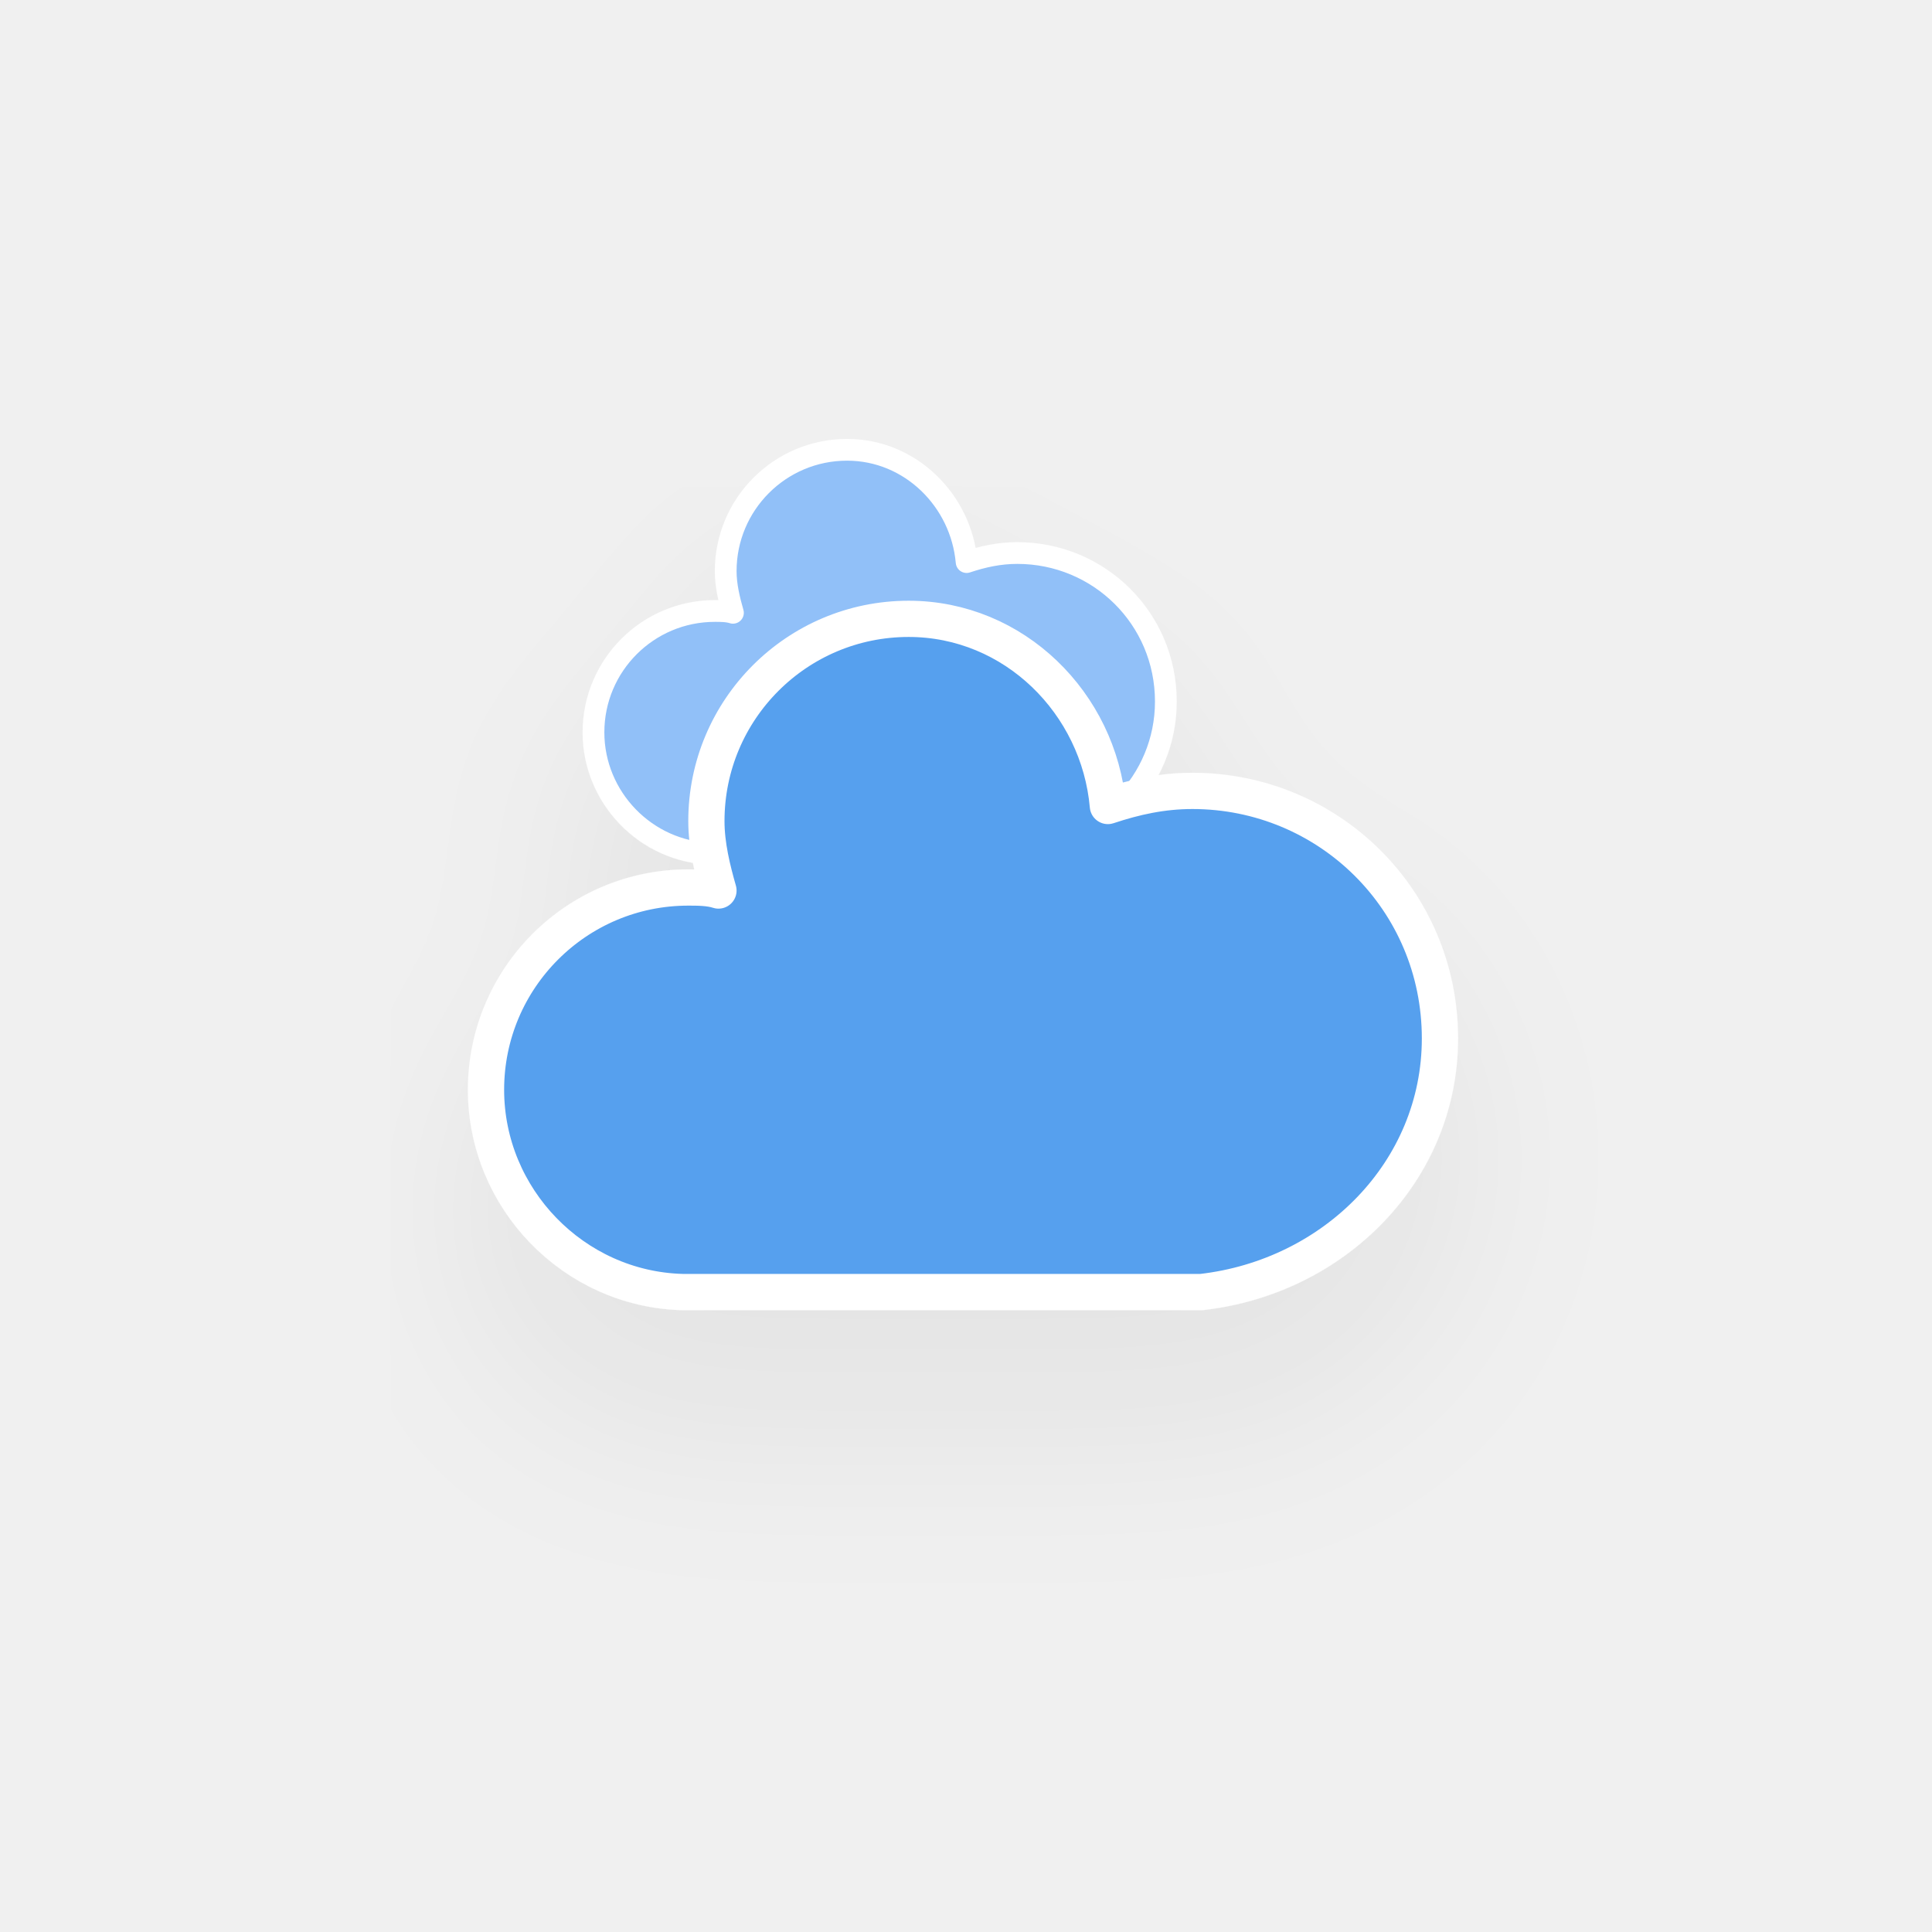
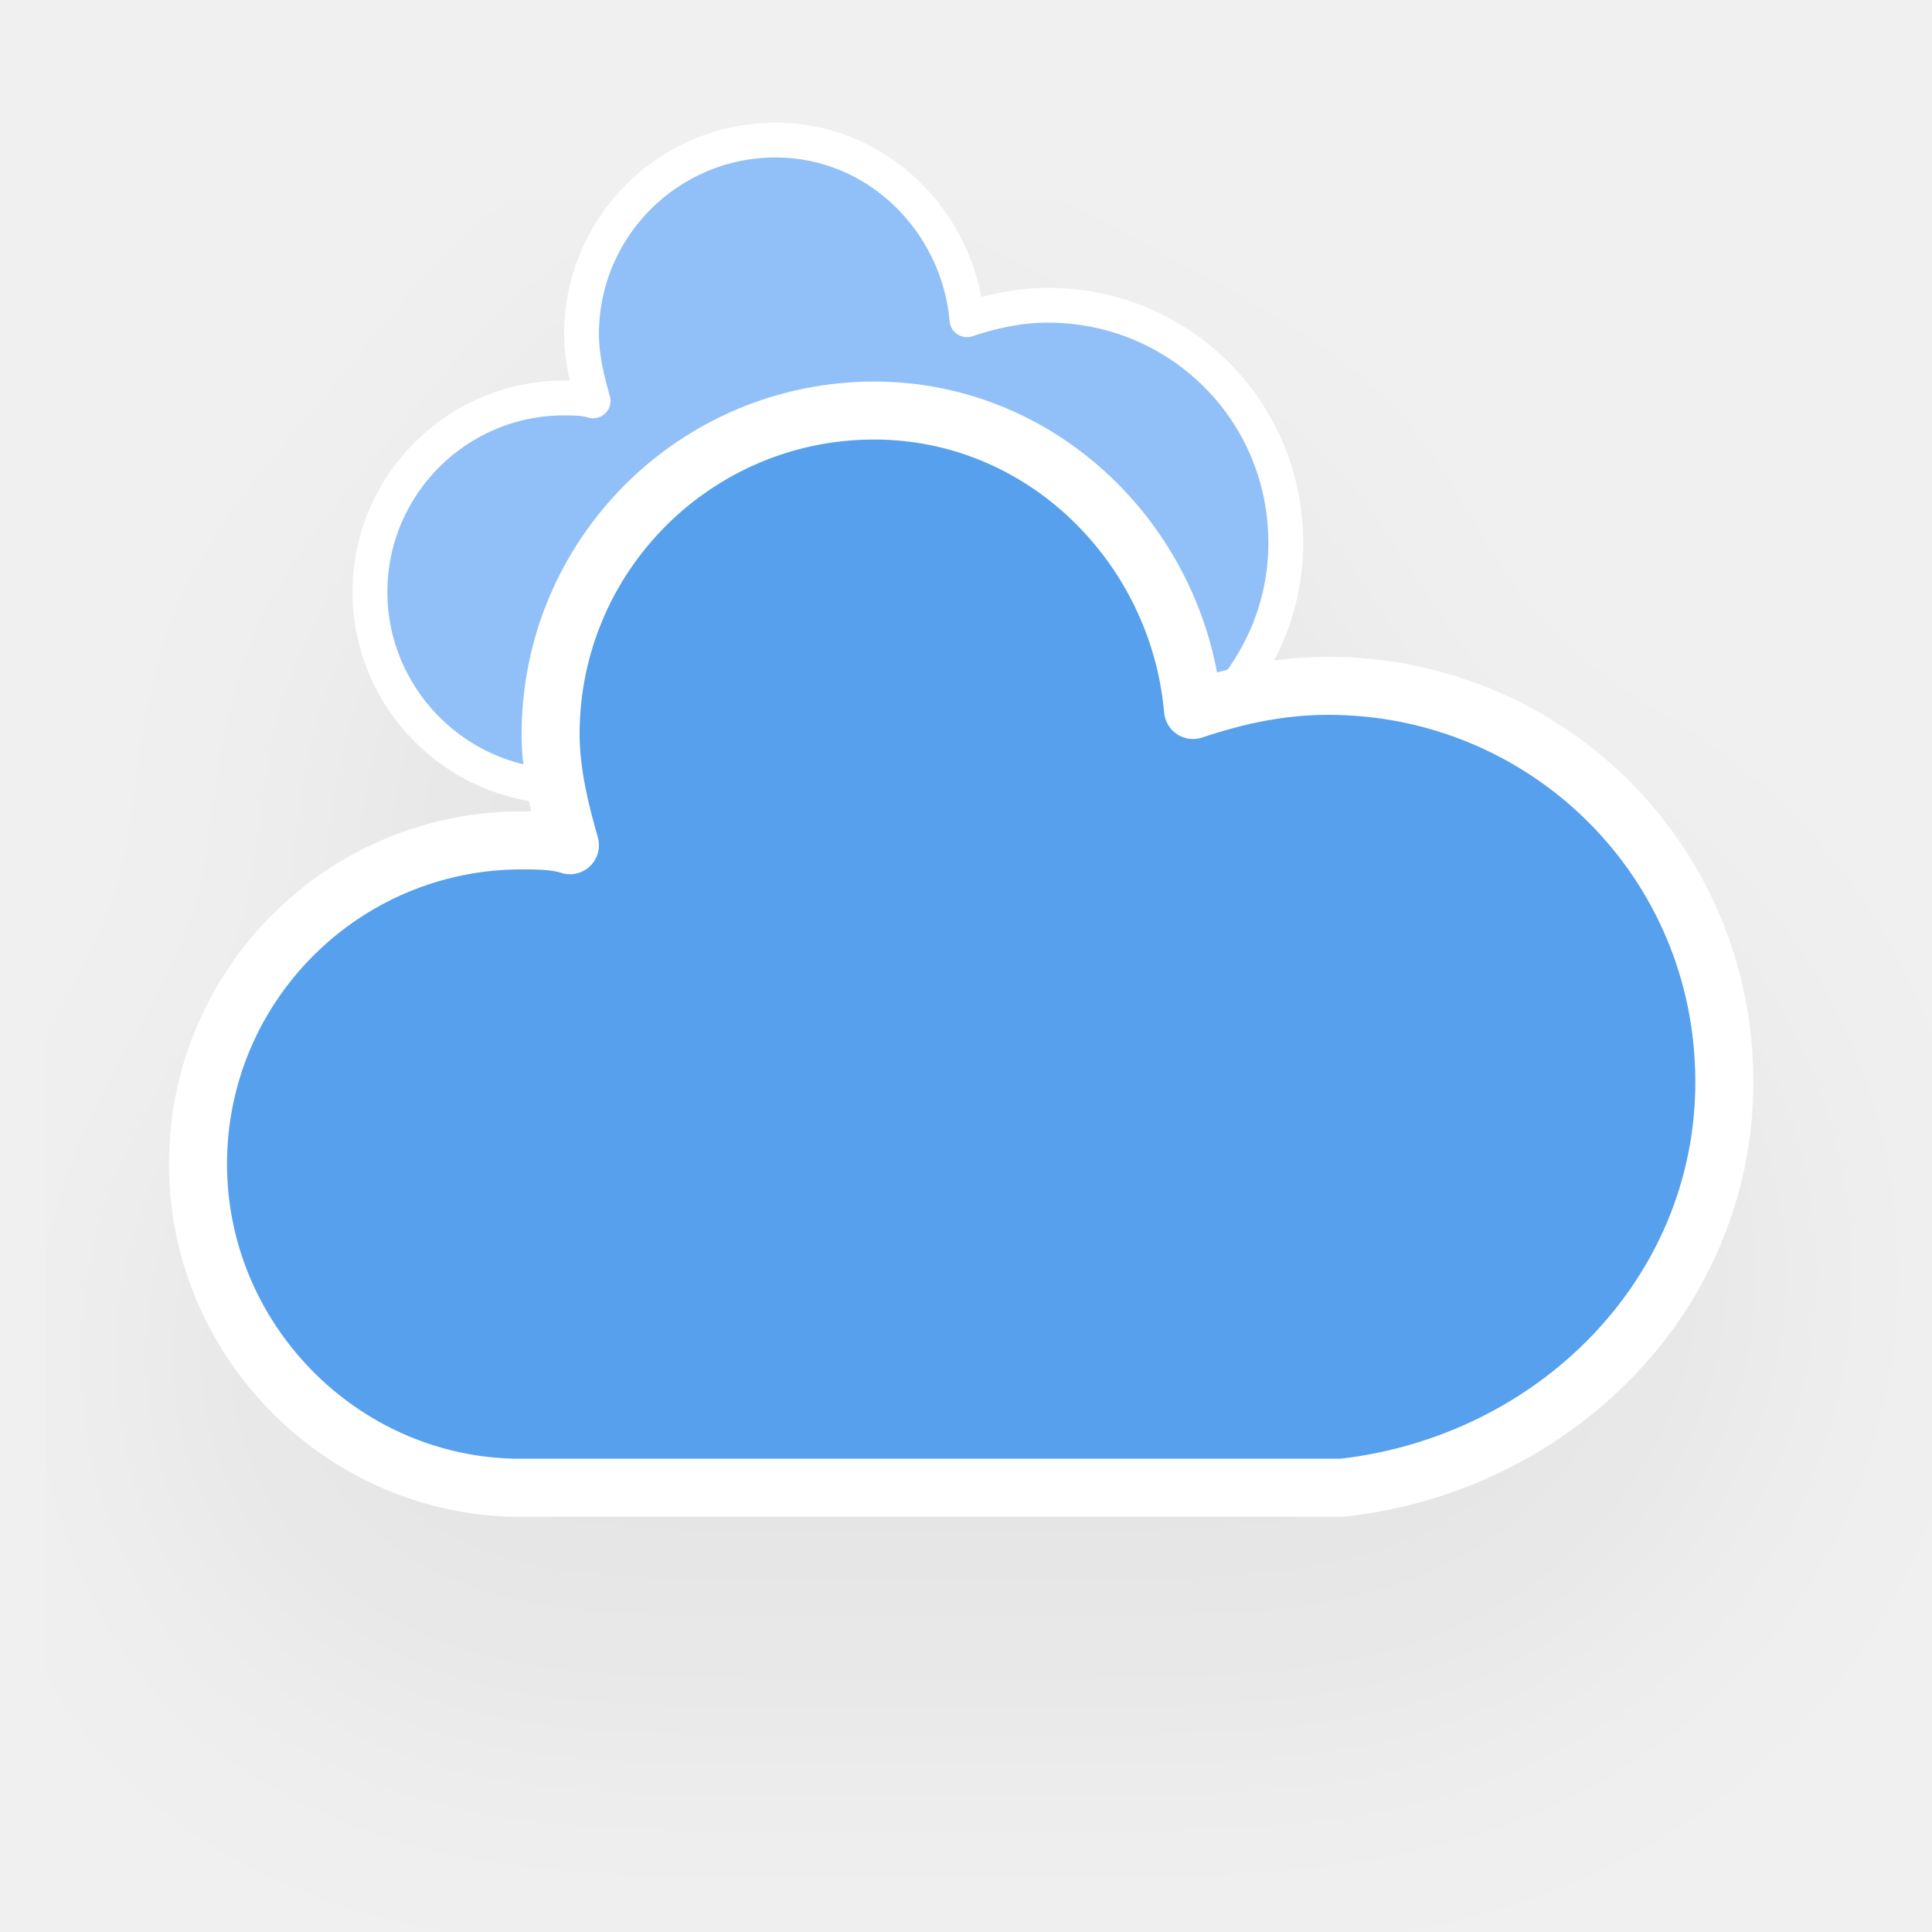
- <svg xmlns="http://www.w3.org/2000/svg" version="1.1" width="64" height="64" viewbox="0 0 64 64">
+ <svg xmlns="http://www.w3.org/2000/svg" version="1.1" width="40" height="40" viewbox="0 0 64 64">
  <defs>
    <filter id="blur" width="200%" height="200%">
      <feGaussianBlur in="SourceAlpha" stdDeviation="3" />
      <feOffset dx="0" dy="4" result="offsetblur" />
      <feComponentTransfer>
        <feFuncA type="linear" slope="0.05" />
      </feComponentTransfer>
      <feMerge>
        <feMergeNode />
        <feMergeNode in="SourceGraphic" />
      </feMerge>
    </filter>
    <style type="text/css">
/*
** CLOUDS
*/
@keyframes am-weather-cloud-1 {
  0% {
    -webkit-transform: translate(-5px,0px);
       -moz-transform: translate(-5px,0px);
        -ms-transform: translate(-5px,0px);
            transform: translate(-5px,0px);
  }

  50% {
    -webkit-transform: translate(10px,0px);
       -moz-transform: translate(10px,0px);
        -ms-transform: translate(10px,0px);
            transform: translate(10px,0px);
  }

  100% {
    -webkit-transform: translate(-5px,0px);
       -moz-transform: translate(-5px,0px);
        -ms-transform: translate(-5px,0px);
            transform: translate(-5px,0px);
  }
}

.am-weather-cloud-1 {
  -webkit-animation-name: am-weather-cloud-1;
     -moz-animation-name: am-weather-cloud-1;
          animation-name: am-weather-cloud-1;
  -webkit-animation-duration: 7s;
     -moz-animation-duration: 7s;
          animation-duration: 7s;
  -webkit-animation-timing-function: linear;
     -moz-animation-timing-function: linear;
          animation-timing-function: linear;
  -webkit-animation-iteration-count: infinite;
     -moz-animation-iteration-count: infinite;
          animation-iteration-count: infinite;
}

@keyframes am-weather-cloud-2 {
  0% {
    -webkit-transform: translate(0px,0px);
       -moz-transform: translate(0px,0px);
        -ms-transform: translate(0px,0px);
            transform: translate(0px,0px);
  }

  50% {
    -webkit-transform: translate(2px,0px);
       -moz-transform: translate(2px,0px);
        -ms-transform: translate(2px,0px);
            transform: translate(2px,0px);
  }

  100% {
    -webkit-transform: translate(0px,0px);
       -moz-transform: translate(0px,0px);
        -ms-transform: translate(0px,0px);
            transform: translate(0px,0px);
  }
}

.am-weather-cloud-2 {
  -webkit-animation-name: am-weather-cloud-2;
     -moz-animation-name: am-weather-cloud-2;
          animation-name: am-weather-cloud-2;
  -webkit-animation-duration: 3s;
     -moz-animation-duration: 3s;
          animation-duration: 3s;
  -webkit-animation-timing-function: linear;
     -moz-animation-timing-function: linear;
          animation-timing-function: linear;
  -webkit-animation-iteration-count: infinite;
     -moz-animation-iteration-count: infinite;
          animation-iteration-count: infinite;
}

/*
** SUN
*/
@keyframes am-weather-sun {
  0% {
    -webkit-transform: rotate(0deg);
       -moz-transform: rotate(0deg);
        -ms-transform: rotate(0deg);
            transform: rotate(0deg);
  }

  100% {
    -webkit-transform: rotate(360deg);
       -moz-transform: rotate(360deg);
        -ms-transform: rotate(360deg);
            transform: rotate(360deg);
  }
}

.am-weather-sun {
  -webkit-animation-name: am-weather-sun;
     -moz-animation-name: am-weather-sun;
      -ms-animation-name: am-weather-sun;
          animation-name: am-weather-sun;
  -webkit-animation-duration: 9s;
     -moz-animation-duration: 9s;
      -ms-animation-duration: 9s;
          animation-duration: 9s;
  -webkit-animation-timing-function: linear;
     -moz-animation-timing-function: linear;
      -ms-animation-timing-function: linear;
          animation-timing-function: linear;
  -webkit-animation-iteration-count: infinite;
     -moz-animation-iteration-count: infinite;
      -ms-animation-iteration-count: infinite;
          animation-iteration-count: infinite;
}

@keyframes am-weather-sun-shiny {
  0% {
    stroke-dasharray: 3px 10px;
    stroke-dashoffset: 0px;
  }

  50% {
    stroke-dasharray: 0.1px 10px;
    stroke-dashoffset: -1px;
  }

  100% {
    stroke-dasharray: 3px 10px;
    stroke-dashoffset: 0px;
  }
}

.am-weather-sun-shiny line {
  -webkit-animation-name: am-weather-sun-shiny;
     -moz-animation-name: am-weather-sun-shiny;
      -ms-animation-name: am-weather-sun-shiny;
          animation-name: am-weather-sun-shiny;
  -webkit-animation-duration: 2s;
     -moz-animation-duration: 2s;
      -ms-animation-duration: 2s;
          animation-duration: 2s;
  -webkit-animation-timing-function: linear;
     -moz-animation-timing-function: linear;
      -ms-animation-timing-function: linear;
          animation-timing-function: linear;
  -webkit-animation-iteration-count: infinite;
     -moz-animation-iteration-count: infinite;
      -ms-animation-iteration-count: infinite;
          animation-iteration-count: infinite;
}




/*
** MOON
*/
@keyframes am-weather-moon {
  0% {
    -webkit-transform: rotate(0deg);
       -moz-transform: rotate(0deg);
        -ms-transform: rotate(0deg);
            transform: rotate(0deg);
  }

  50% {
    -webkit-transform: rotate(15deg);
       -moz-transform: rotate(15deg);
        -ms-transform: rotate(15deg);
            transform: rotate(15deg);
  }

  100% {
    -webkit-transform: rotate(0deg);
       -moz-transform: rotate(0deg);
        -ms-transform: rotate(0deg);
            transform: rotate(0deg);
  }
}

.am-weather-moon {
  -webkit-animation-name: am-weather-moon;
     -moz-animation-name: am-weather-moon;
      -ms-animation-name: am-weather-moon;
          animation-name: am-weather-moon;
  -webkit-animation-duration: 6s;
     -moz-animation-duration: 6s;
      -ms-animation-duration: 6s;
          animation-duration: 6s;
  -webkit-animation-timing-function: linear;
     -moz-animation-timing-function: linear;
      -ms-animation-timing-function: linear;
          animation-timing-function: linear;
  -webkit-animation-iteration-count: infinite;
     -moz-animation-iteration-count: infinite;
      -ms-animation-iteration-count: infinite;
          animation-iteration-count: infinite;
  -webkit-transform-origin: 12.5px 15.15px 0; /* TODO FF CENTER ISSUE */
     -moz-transform-origin: 12.5px 15.15px 0; /* TODO FF CENTER ISSUE */
      -ms-transform-origin: 12.5px 15.15px 0; /* TODO FF CENTER ISSUE */
          transform-origin: 12.5px 15.15px 0; /* TODO FF CENTER ISSUE */
}

@keyframes am-weather-moon-star-1 {
  0% {
    opacity: 0;
  }

  100% {
    opacity: 1;
  }
}

.am-weather-moon-star-1 {
  -webkit-animation-name: am-weather-moon-star-1;
     -moz-animation-name: am-weather-moon-star-1;
      -ms-animation-name: am-weather-moon-star-1;
          animation-name: am-weather-moon-star-1;
  -webkit-animation-delay: 3s;
     -moz-animation-delay: 3s;
      -ms-animation-delay: 3s;
          animation-delay: 3s;
  -webkit-animation-duration: 5s;
     -moz-animation-duration: 5s;
      -ms-animation-duration: 5s;
          animation-duration: 5s;
  -webkit-animation-timing-function: linear;
     -moz-animation-timing-function: linear;
      -ms-animation-timing-function: linear;
          animation-timing-function: linear;
  -webkit-animation-iteration-count: 1;
     -moz-animation-iteration-count: 1;
      -ms-animation-iteration-count: 1;
          animation-iteration-count: 1;
}

@keyframes am-weather-moon-star-2 {
  0% {
    opacity: 0;
  }

  100% {
    opacity: 1;
  }
}

.am-weather-moon-star-2 {
  -webkit-animation-name: am-weather-moon-star-2;
     -moz-animation-name: am-weather-moon-star-2;
      -ms-animation-name: am-weather-moon-star-2;
          animation-name: am-weather-moon-star-2;
  -webkit-animation-delay: 5s;
     -moz-animation-delay: 5s;
      -ms-animation-delay: 5s;
          animation-delay: 5s;
  -webkit-animation-duration: 4s;
     -moz-animation-duration: 4s;
      -ms-animation-duration: 4s;
          animation-duration: 4s;
  -webkit-animation-timing-function: linear;
     -moz-animation-timing-function: linear;
      -ms-animation-timing-function: linear;
          animation-timing-function: linear;
  -webkit-animation-iteration-count: 1;
     -moz-animation-iteration-count: 1;
      -ms-animation-iteration-count: 1;
          animation-iteration-count: 1;
}

/*
** RAIN
*/
@keyframes am-weather-rain {
  0% {
    stroke-dashoffset: 0;
  }

  100% {
    stroke-dashoffset: -100;
  }
}

.am-weather-rain-1 {
  -webkit-animation-name: am-weather-rain;
     -moz-animation-name: am-weather-rain;
      -ms-animation-name: am-weather-rain;
          animation-name: am-weather-rain;
  -webkit-animation-duration: 8s;
     -moz-animation-duration: 8s;
      -ms-animation-duration: 8s;
          animation-duration: 8s;
  -webkit-animation-timing-function: linear;
     -moz-animation-timing-function: linear;
      -ms-animation-timing-function: linear;
          animation-timing-function: linear;
  -webkit-animation-iteration-count: infinite;
     -moz-animation-iteration-count: infinite;
      -ms-animation-iteration-count: infinite;
          animation-iteration-count: infinite;
}

.am-weather-rain-2 {
  -webkit-animation-name: am-weather-rain;
     -moz-animation-name: am-weather-rain;
      -ms-animation-name: am-weather-rain;
          animation-name: am-weather-rain;
  -webkit-animation-delay: 0.25s;
     -moz-animation-delay: 0.25s;
      -ms-animation-delay: 0.25s;
          animation-delay: 0.25s;
  -webkit-animation-duration: 8s;
     -moz-animation-duration: 8s;
      -ms-animation-duration: 8s;
          animation-duration: 8s;
  -webkit-animation-timing-function: linear;
     -moz-animation-timing-function: linear;
      -ms-animation-timing-function: linear;
          animation-timing-function: linear;
  -webkit-animation-iteration-count: infinite;
     -moz-animation-iteration-count: infinite;
      -ms-animation-iteration-count: infinite;
          animation-iteration-count: infinite;
}


/*
** SNOW
*/
@keyframes am-weather-snow {
  0% {
    -webkit-transform: translateX(0) translateY(0);
       -moz-transform: translateX(0) translateY(0);
        -ms-transform: translateX(0) translateY(0);
            transform: translateX(0) translateY(0);
  }

  33.33% {
    -webkit-transform: translateX(-1.2px) translateY(2px);
       -moz-transform: translateX(-1.2px) translateY(2px);
        -ms-transform: translateX(-1.2px) translateY(2px);
            transform: translateX(-1.2px) translateY(2px);
  }

  66.66% {
    -webkit-transform: translateX(1.4px) translateY(4px);
       -moz-transform: translateX(1.4px) translateY(4px);
        -ms-transform: translateX(1.4px) translateY(4px);
            transform: translateX(1.4px) translateY(4px);
    opacity: 1;
  }

  100% {
    -webkit-transform: translateX(-1.6px) translateY(6px);
       -moz-transform: translateX(-1.6px) translateY(6px);
        -ms-transform: translateX(-1.6px) translateY(6px);
            transform: translateX(-1.6px) translateY(6px);
    opacity: 0;
  }
}

@keyframes am-weather-snow-reverse {
  0% {
    -webkit-transform: translateX(0) translateY(0);
       -moz-transform: translateX(0) translateY(0);
        -ms-transform: translateX(0) translateY(0);
            transform: translateX(0) translateY(0);
  }

  33.33% {
    -webkit-transform: translateX(1.2px) translateY(2px);
       -moz-transform: translateX(1.2px) translateY(2px);
        -ms-transform: translateX(1.2px) translateY(2px);
            transform: translateX(1.2px) translateY(2px);
  }

  66.66% {
    -webkit-transform: translateX(-1.4px) translateY(4px);
       -moz-transform: translateX(-1.4px) translateY(4px);
        -ms-transform: translateX(-1.4px) translateY(4px);
            transform: translateX(-1.4px) translateY(4px);
    opacity: 1;
  }

  100% {
    -webkit-transform: translateX(1.6px) translateY(6px);
       -moz-transform: translateX(1.6px) translateY(6px);
        -ms-transform: translateX(1.6px) translateY(6px);
            transform: translateX(1.6px) translateY(6px);
    opacity: 0;
  }
}

.am-weather-snow-1 {
  -webkit-animation-name: am-weather-snow;
     -moz-animation-name: am-weather-snow;
      -ms-animation-name: am-weather-snow;
          animation-name: am-weather-snow;
  -webkit-animation-duration: 2s;
     -moz-animation-duration: 2s;
      -ms-animation-duration: 2s;
          animation-duration: 2s;
  -webkit-animation-timing-function: linear;
     -moz-animation-timing-function: linear;
      -ms-animation-timing-function: linear;
          animation-timing-function: linear;
  -webkit-animation-iteration-count: infinite;
     -moz-animation-iteration-count: infinite;
      -ms-animation-iteration-count: infinite;
          animation-iteration-count: infinite;
}

.am-weather-snow-2 {
  -webkit-animation-name: am-weather-snow;
     -moz-animation-name: am-weather-snow;
      -ms-animation-name: am-weather-snow;
          animation-name: am-weather-snow;
  -webkit-animation-delay: 1.2s;
     -moz-animation-delay: 1.2s;
      -ms-animation-delay: 1.2s;
          animation-delay: 1.2s;
  -webkit-animation-duration: 2s;
     -moz-animation-duration: 2s;
      -ms-animation-duration: 2s;
          animation-duration: 2s;
  -webkit-animation-timing-function: linear;
     -moz-animation-timing-function: linear;
      -ms-animation-timing-function: linear;
          animation-timing-function: linear;
  -webkit-animation-iteration-count: infinite;
     -moz-animation-iteration-count: infinite;
      -ms-animation-iteration-count: infinite;
          animation-iteration-count: infinite;
}

.am-weather-snow-3 {
  -webkit-animation-name: am-weather-snow-reverse;
     -moz-animation-name: am-weather-snow-reverse;
      -ms-animation-name: am-weather-snow-reverse;
          animation-name: am-weather-snow-reverse;
  -webkit-animation-duration: 2s;
     -moz-animation-duration: 2s;
      -ms-animation-duration: 2s;
          animation-duration: 2s;
  -webkit-animation-timing-function: linear;
     -moz-animation-timing-function: linear;
      -ms-animation-timing-function: linear;
          animation-timing-function: linear;
  -webkit-animation-iteration-count: infinite;
     -moz-animation-iteration-count: infinite;
      -ms-animation-iteration-count: infinite;
          animation-iteration-count: infinite;
}

/*
** EASING
*/
.am-weather-easing-ease-in-out {
  -webkit-animation-timing-function: ease-in-out;
     -moz-animation-timing-function: ease-in-out;
      -ms-animation-timing-function: ease-in-out;
          animation-timing-function: ease-in-out;
}

        </style>
  </defs>
  <g filter="url(#blur)" id="cloudy">
-     <g transform="translate(20,10)">
+     <g transform="translate(8,-2)">
      <g class="am-weather-cloud-1">
        <path d="M47.7,35.4     c0-4.6-3.7-8.2-8.2-8.2c-1,0-1.9,0.2-2.8,0.5c-0.3-3.4-3.1-6.2-6.6-6.2c-3.7,0-6.7,3-6.7,6.7c0,0.8,0.2,1.6,0.4,2.3     c-0.3-0.1-0.7-0.1-1-0.1c-3.7,0-6.7,3-6.7,6.7c0,3.6,2.9,6.6,6.5,6.7l17.2,0C44.2,43.3,47.7,39.8,47.7,35.4z" fill="#91C0F8" stroke="white" stroke-linejoin="round" stroke-width="1.2" transform="translate(-10,-8), scale(0.6)" />
      </g>
      <g class="am-weather-cloud-2">
        <path d="M47.7,35.4     c0-4.6-3.7-8.2-8.2-8.2c-1,0-1.9,0.2-2.8,0.5c-0.3-3.4-3.1-6.2-6.6-6.2c-3.7,0-6.7,3-6.7,6.7c0,0.8,0.2,1.6,0.4,2.3     c-0.3-0.1-0.7-0.1-1-0.1c-3.7,0-6.7,3-6.7,6.7c0,3.6,2.9,6.6,6.5,6.7l17.2,0C44.2,43.3,47.7,39.8,47.7,35.4z" fill="#57A0EE" stroke="white" stroke-linejoin="round" stroke-width="1.2" transform="translate(-20,-11)" />
      </g>
    </g>
  </g>
</svg>
